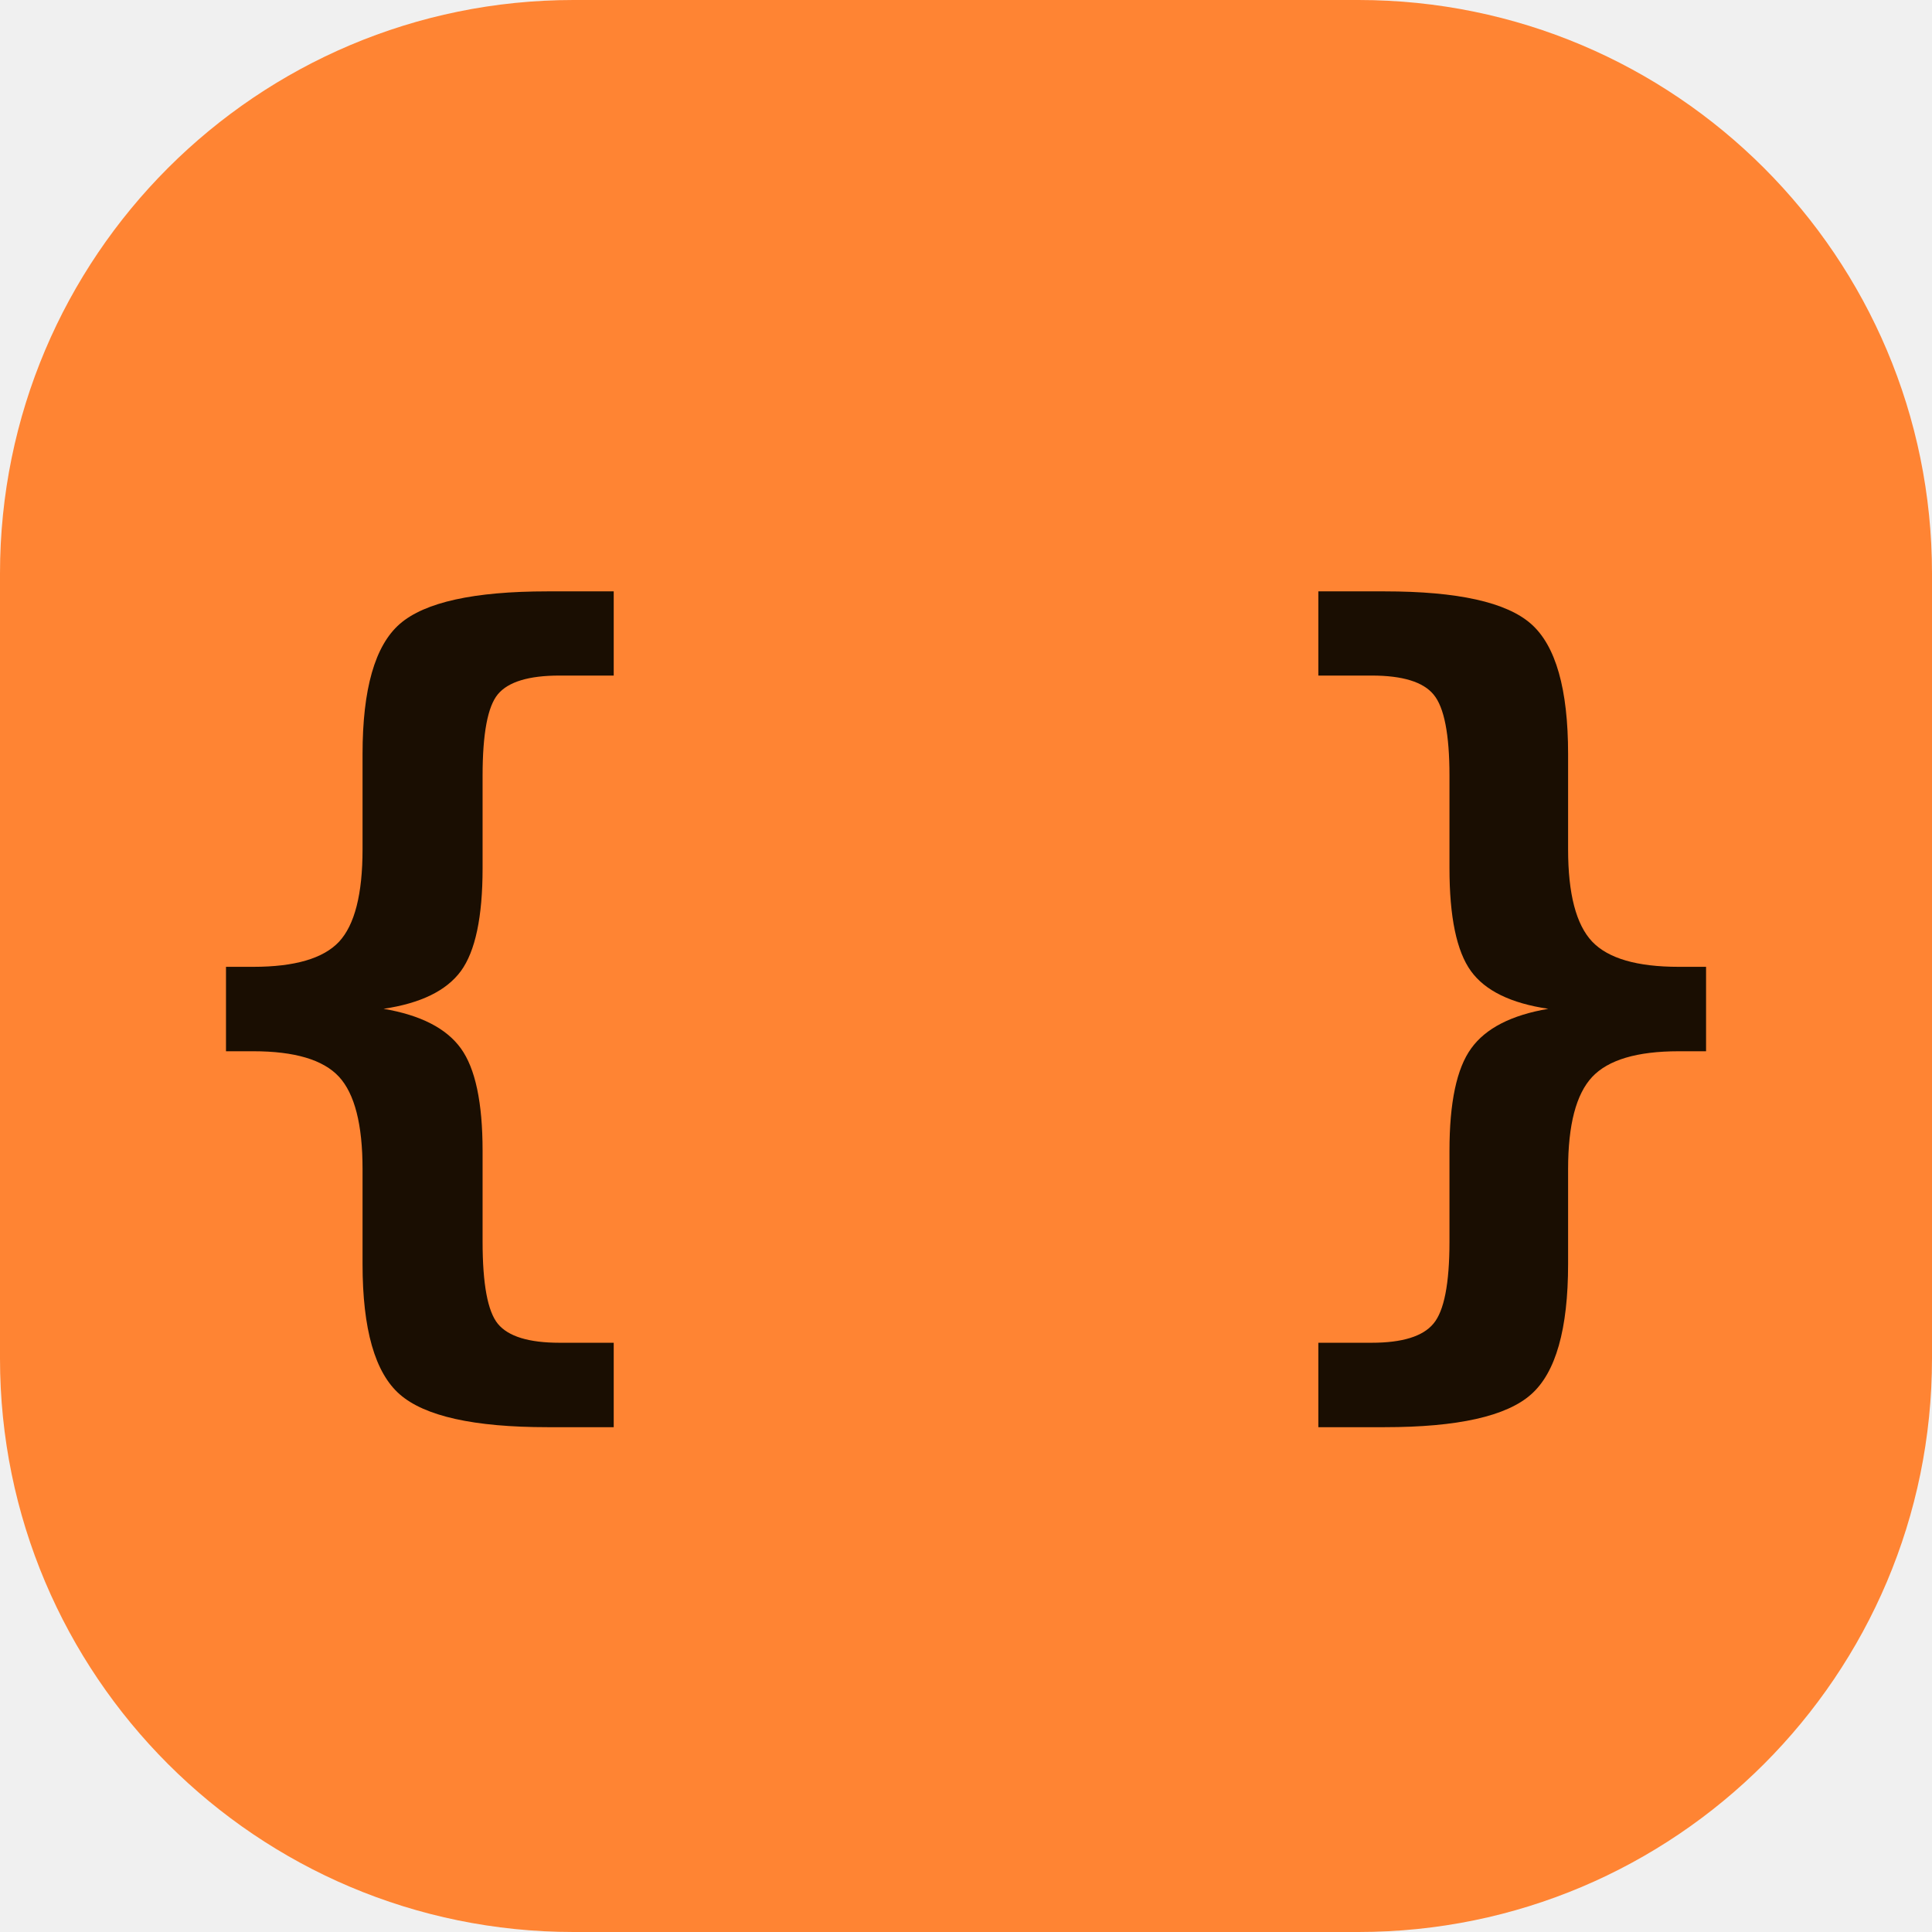
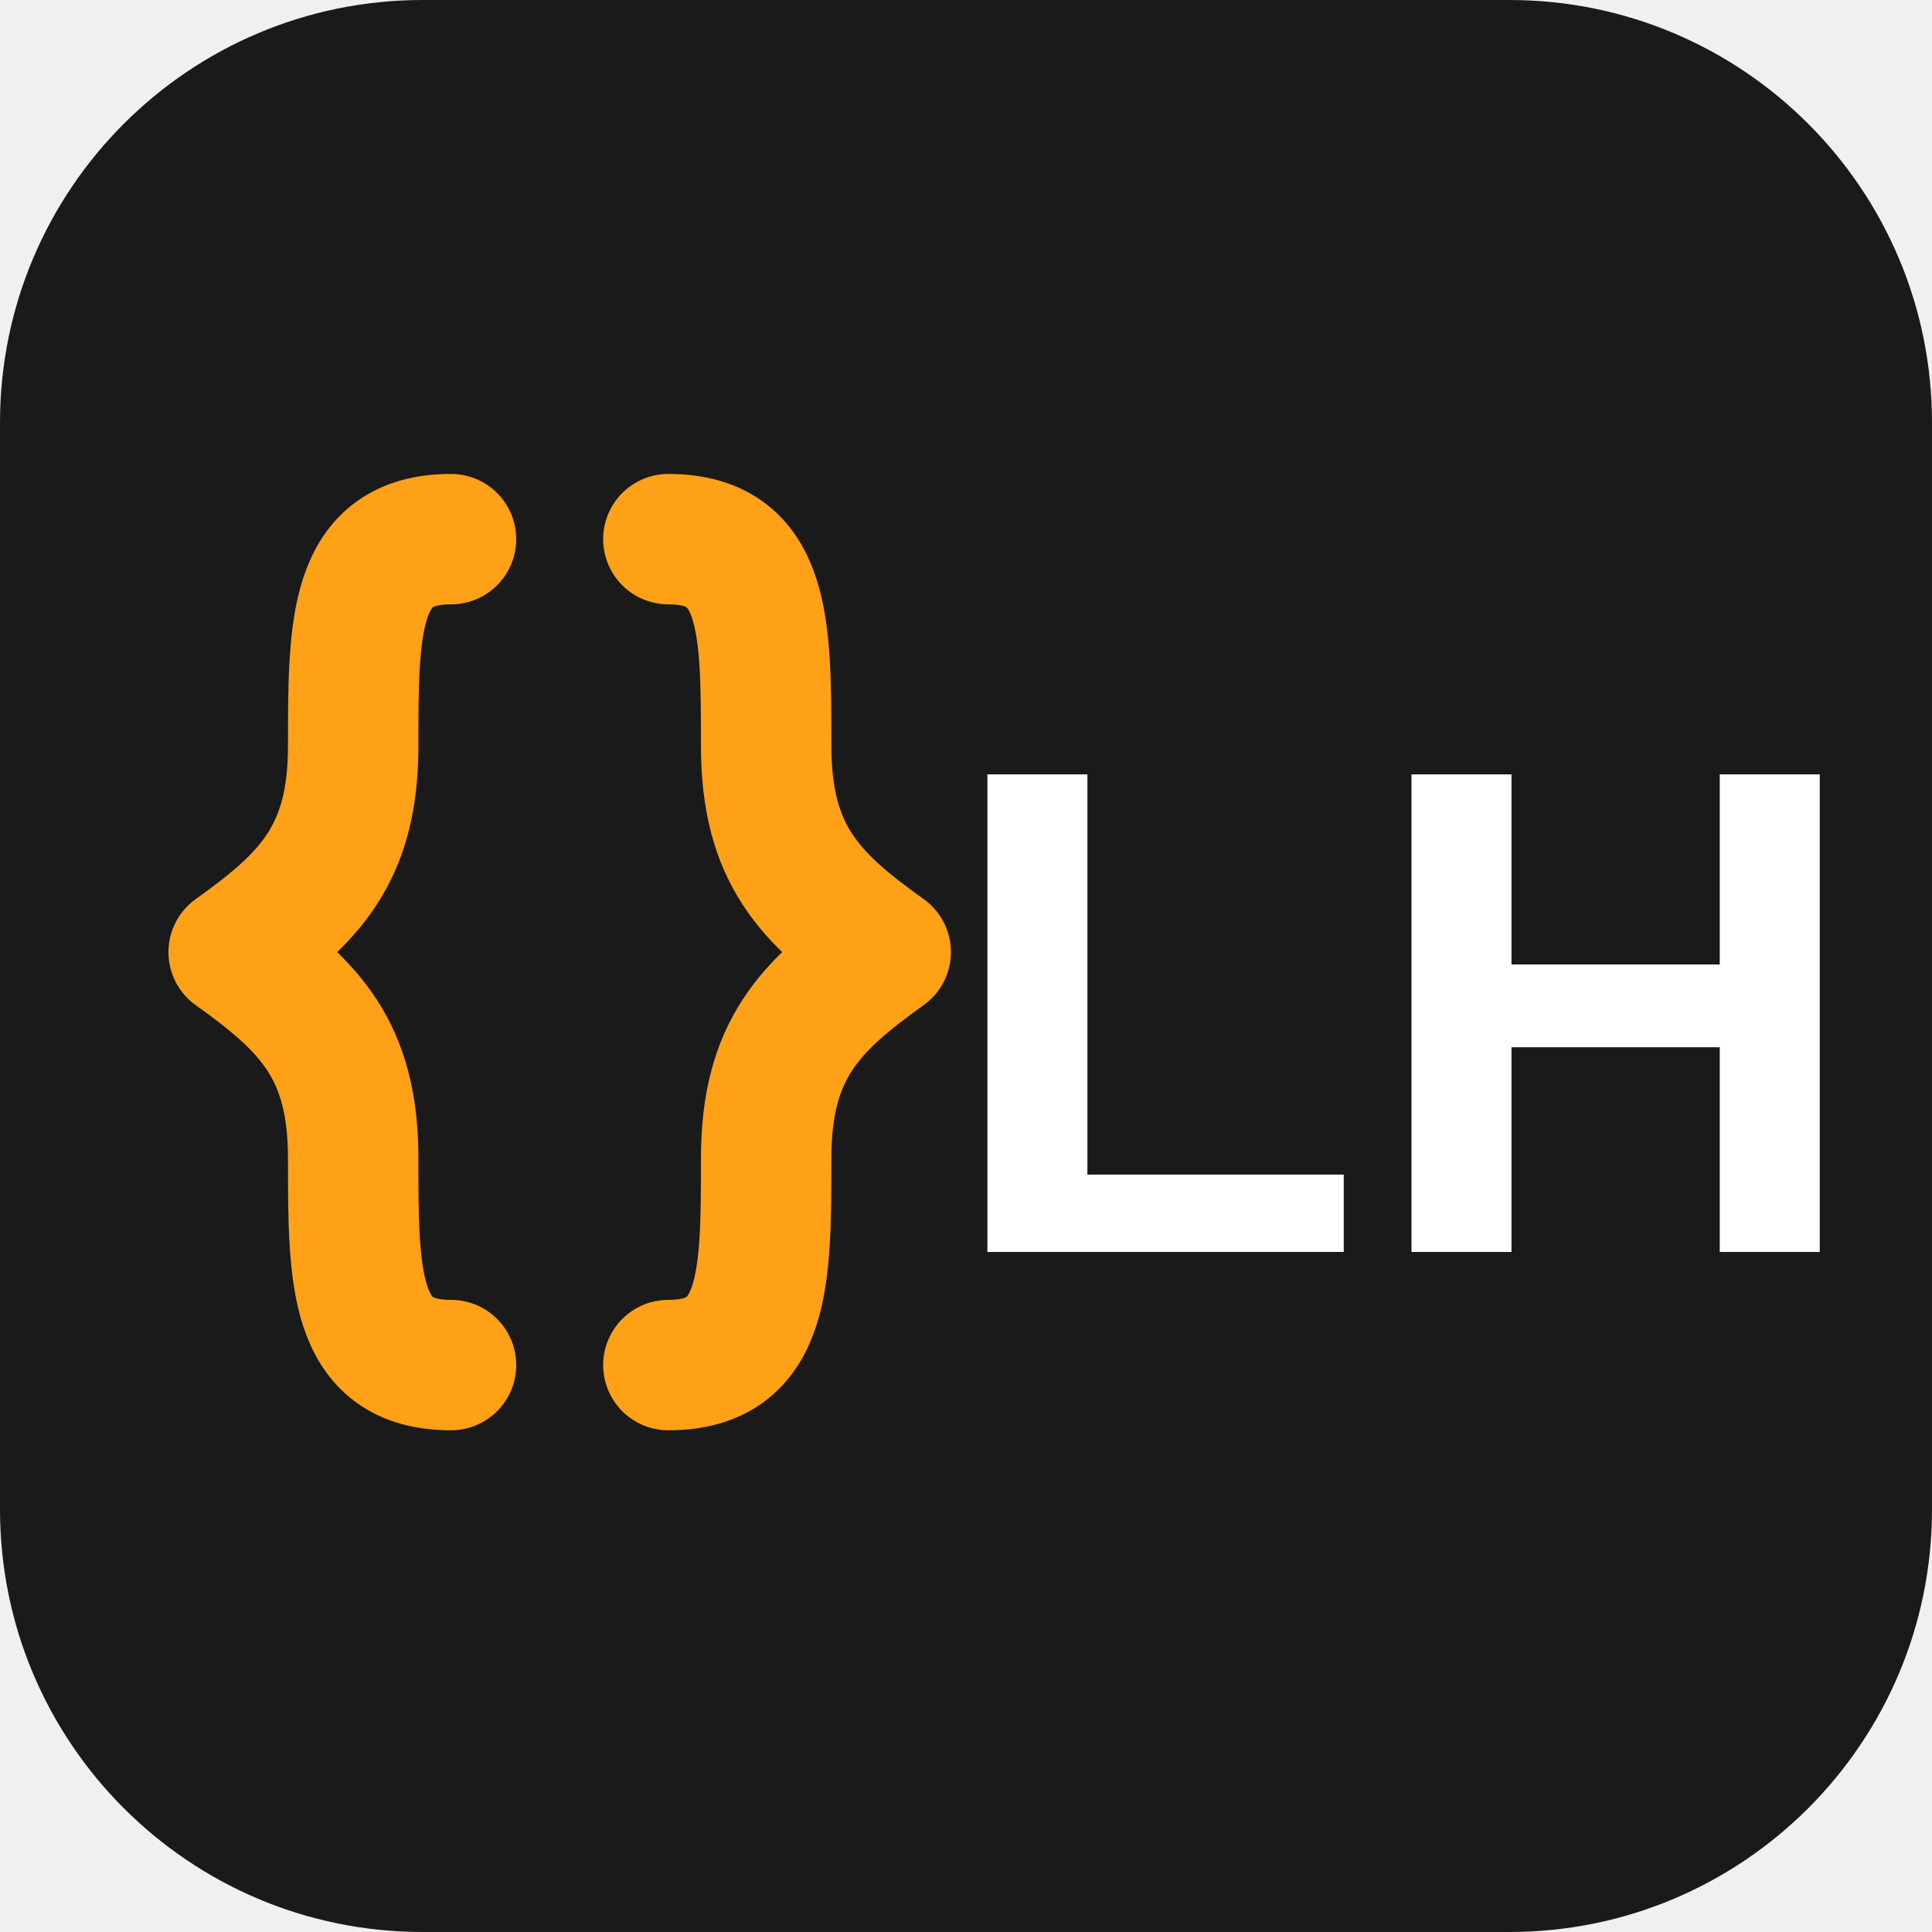
<svg xmlns="http://www.w3.org/2000/svg" viewBox="0 0 128 128" width="128" height="128">
-   <rect width="128" height="128" rx="38" ry="38" fill="#ff8433" />
-   <text x="64" y="64" text-anchor="middle" dominant-baseline="central" font-family="'JetBrains Mono','SF Mono',ui-monospace,'DejaVu Sans Mono',monospace" font-weight="700" font-size="60" fill="#1a0e02">{ }</text>
+   <rect width="128" height="128" rx="28" fill="#1a1a1a" />
+   <g transform="translate(-9 17) scale(0.72)">
+     <path d="M54 26c-9 0-9 8-9 19 0 10-4 14-11 19 7 5 11 9 11 19 0 11 0 19 9 19" fill="none" stroke="#ffa116" stroke-width="12" stroke-linecap="round" stroke-linejoin="round" />
+     <path d="M74 26c9 0 9 8 9 19 0 10 4 14 11 19-7 5-11 9-11 19 0 11 0 19-9 19" fill="none" stroke="#ffa116" stroke-width="12" stroke-linecap="round" stroke-linejoin="round" />
+   </g>
+   <text x="93" y="67" text-anchor="middle" dominant-baseline="central" font-family="'Manrope','Helvetica Neue',Arial,sans-serif" font-weight="800" font-size="46" fill="#ffffff">LH</text>
</svg>
